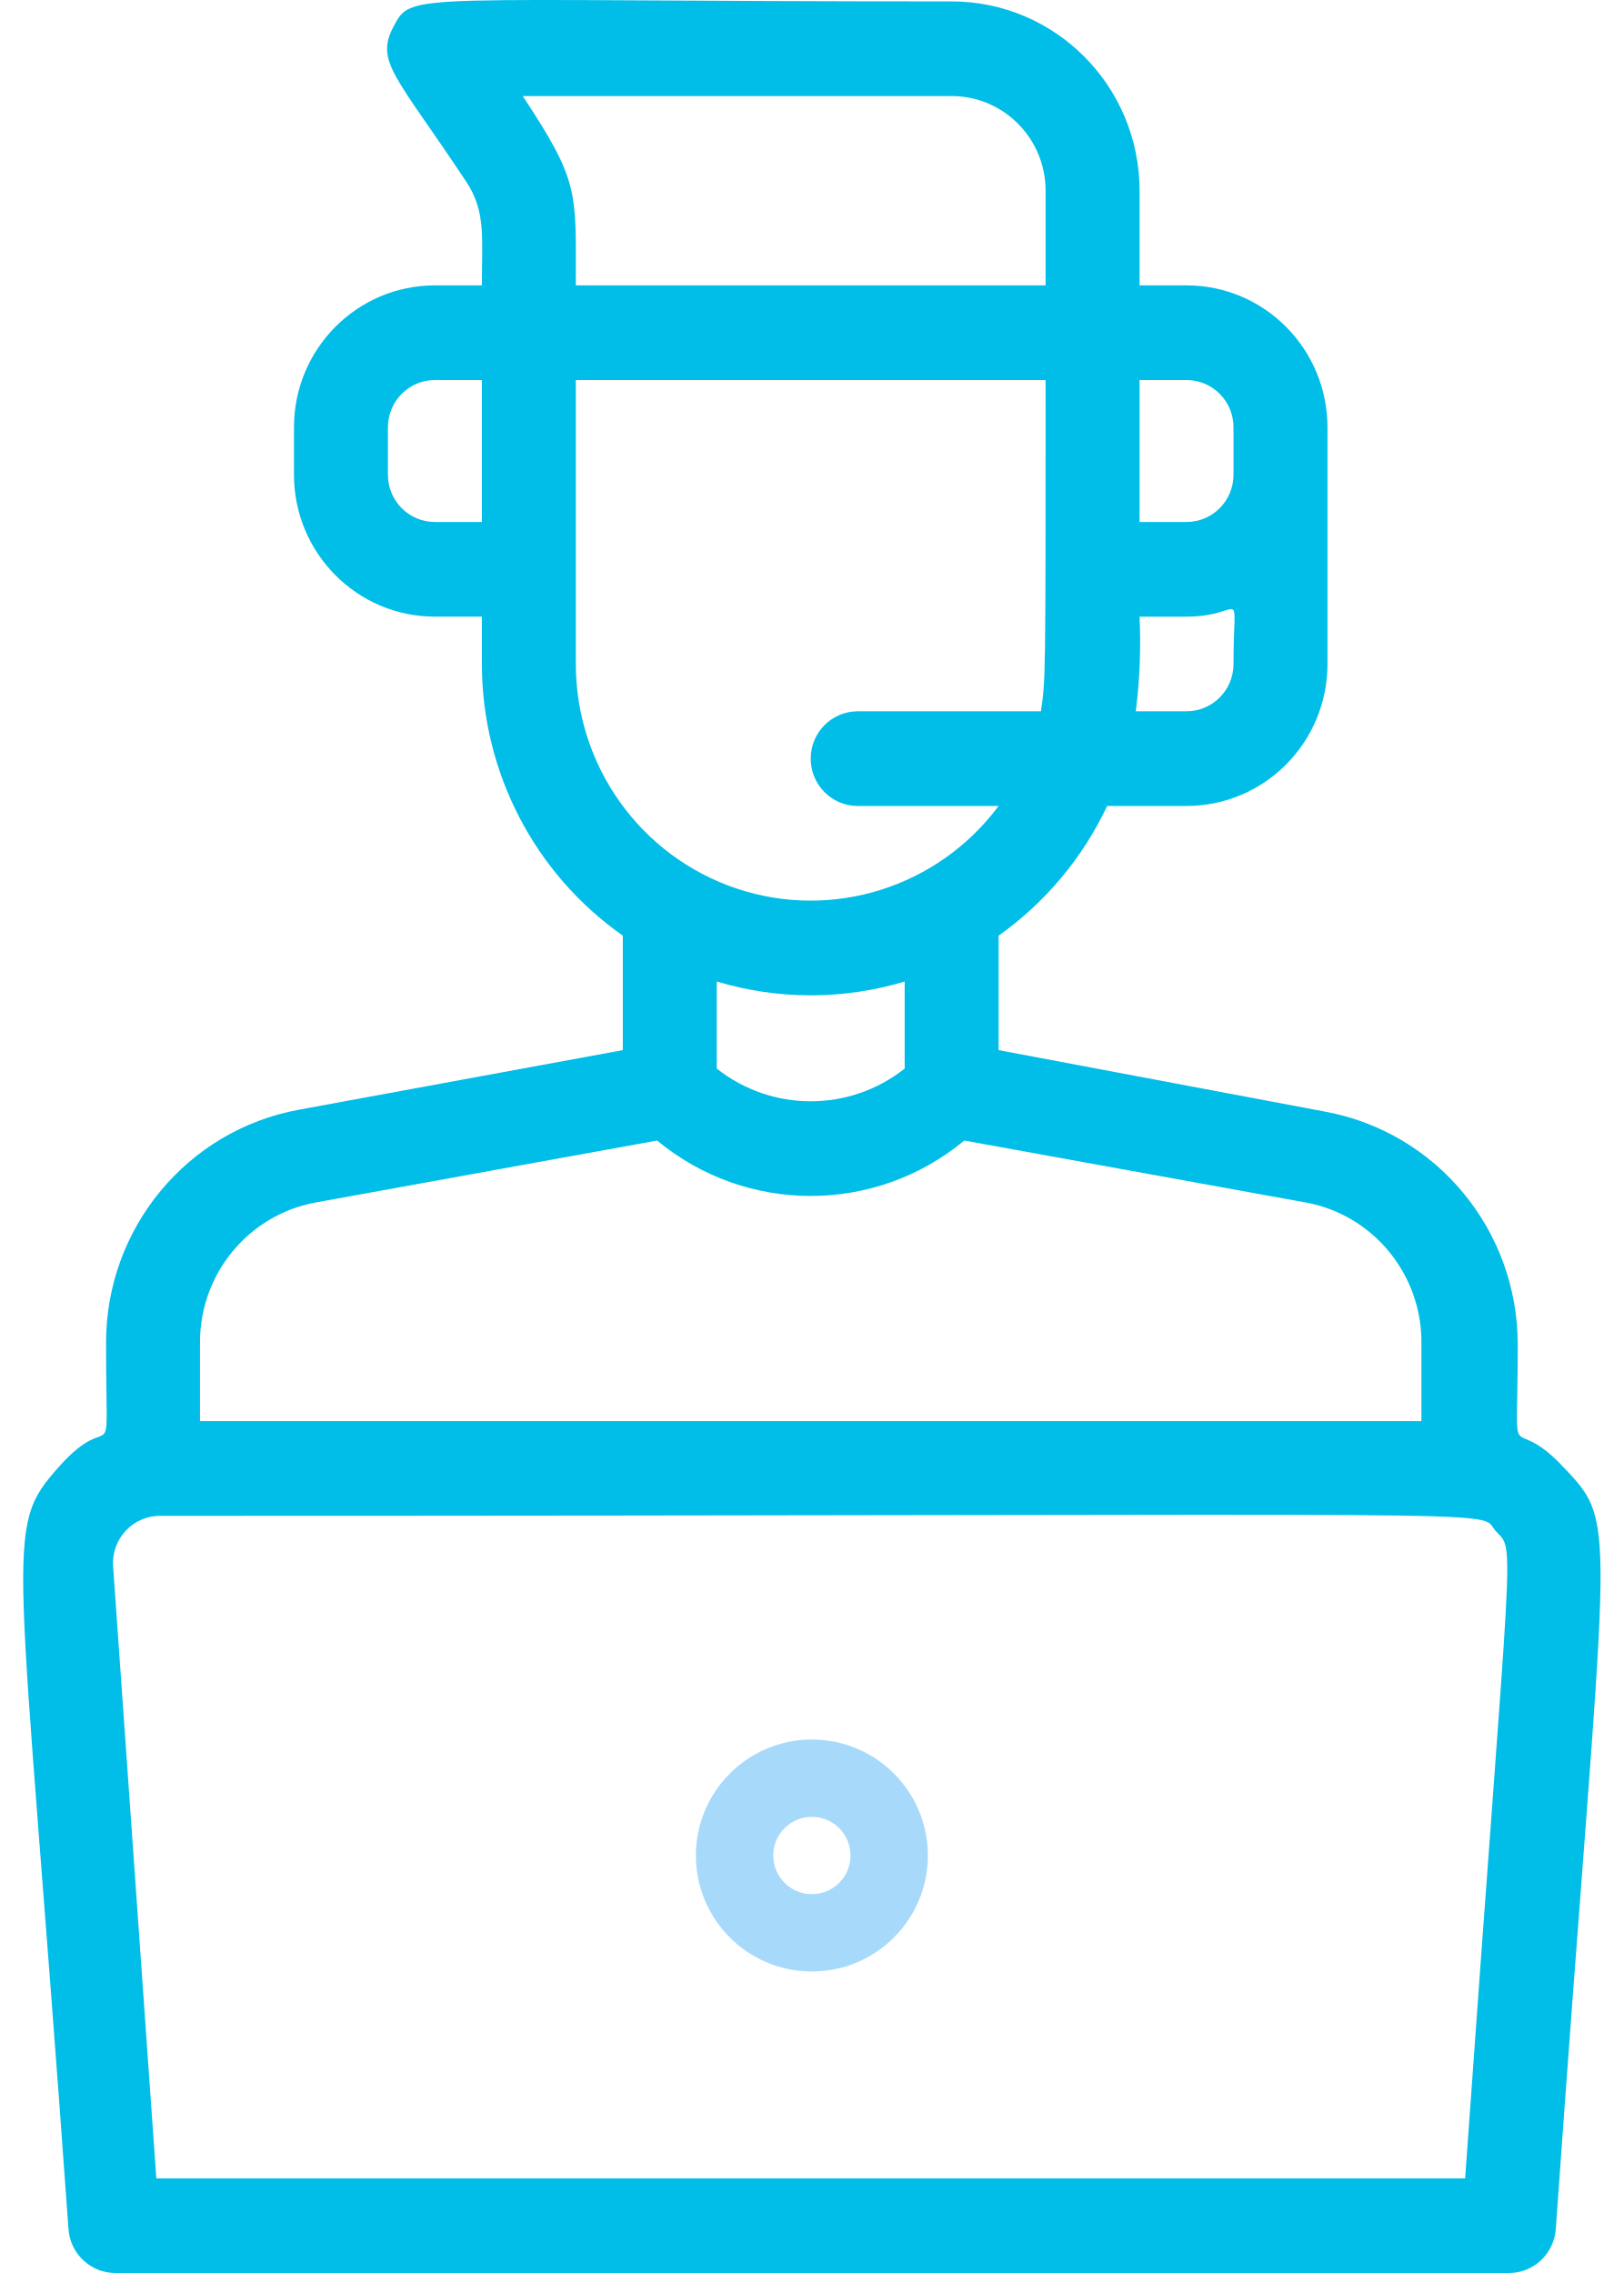
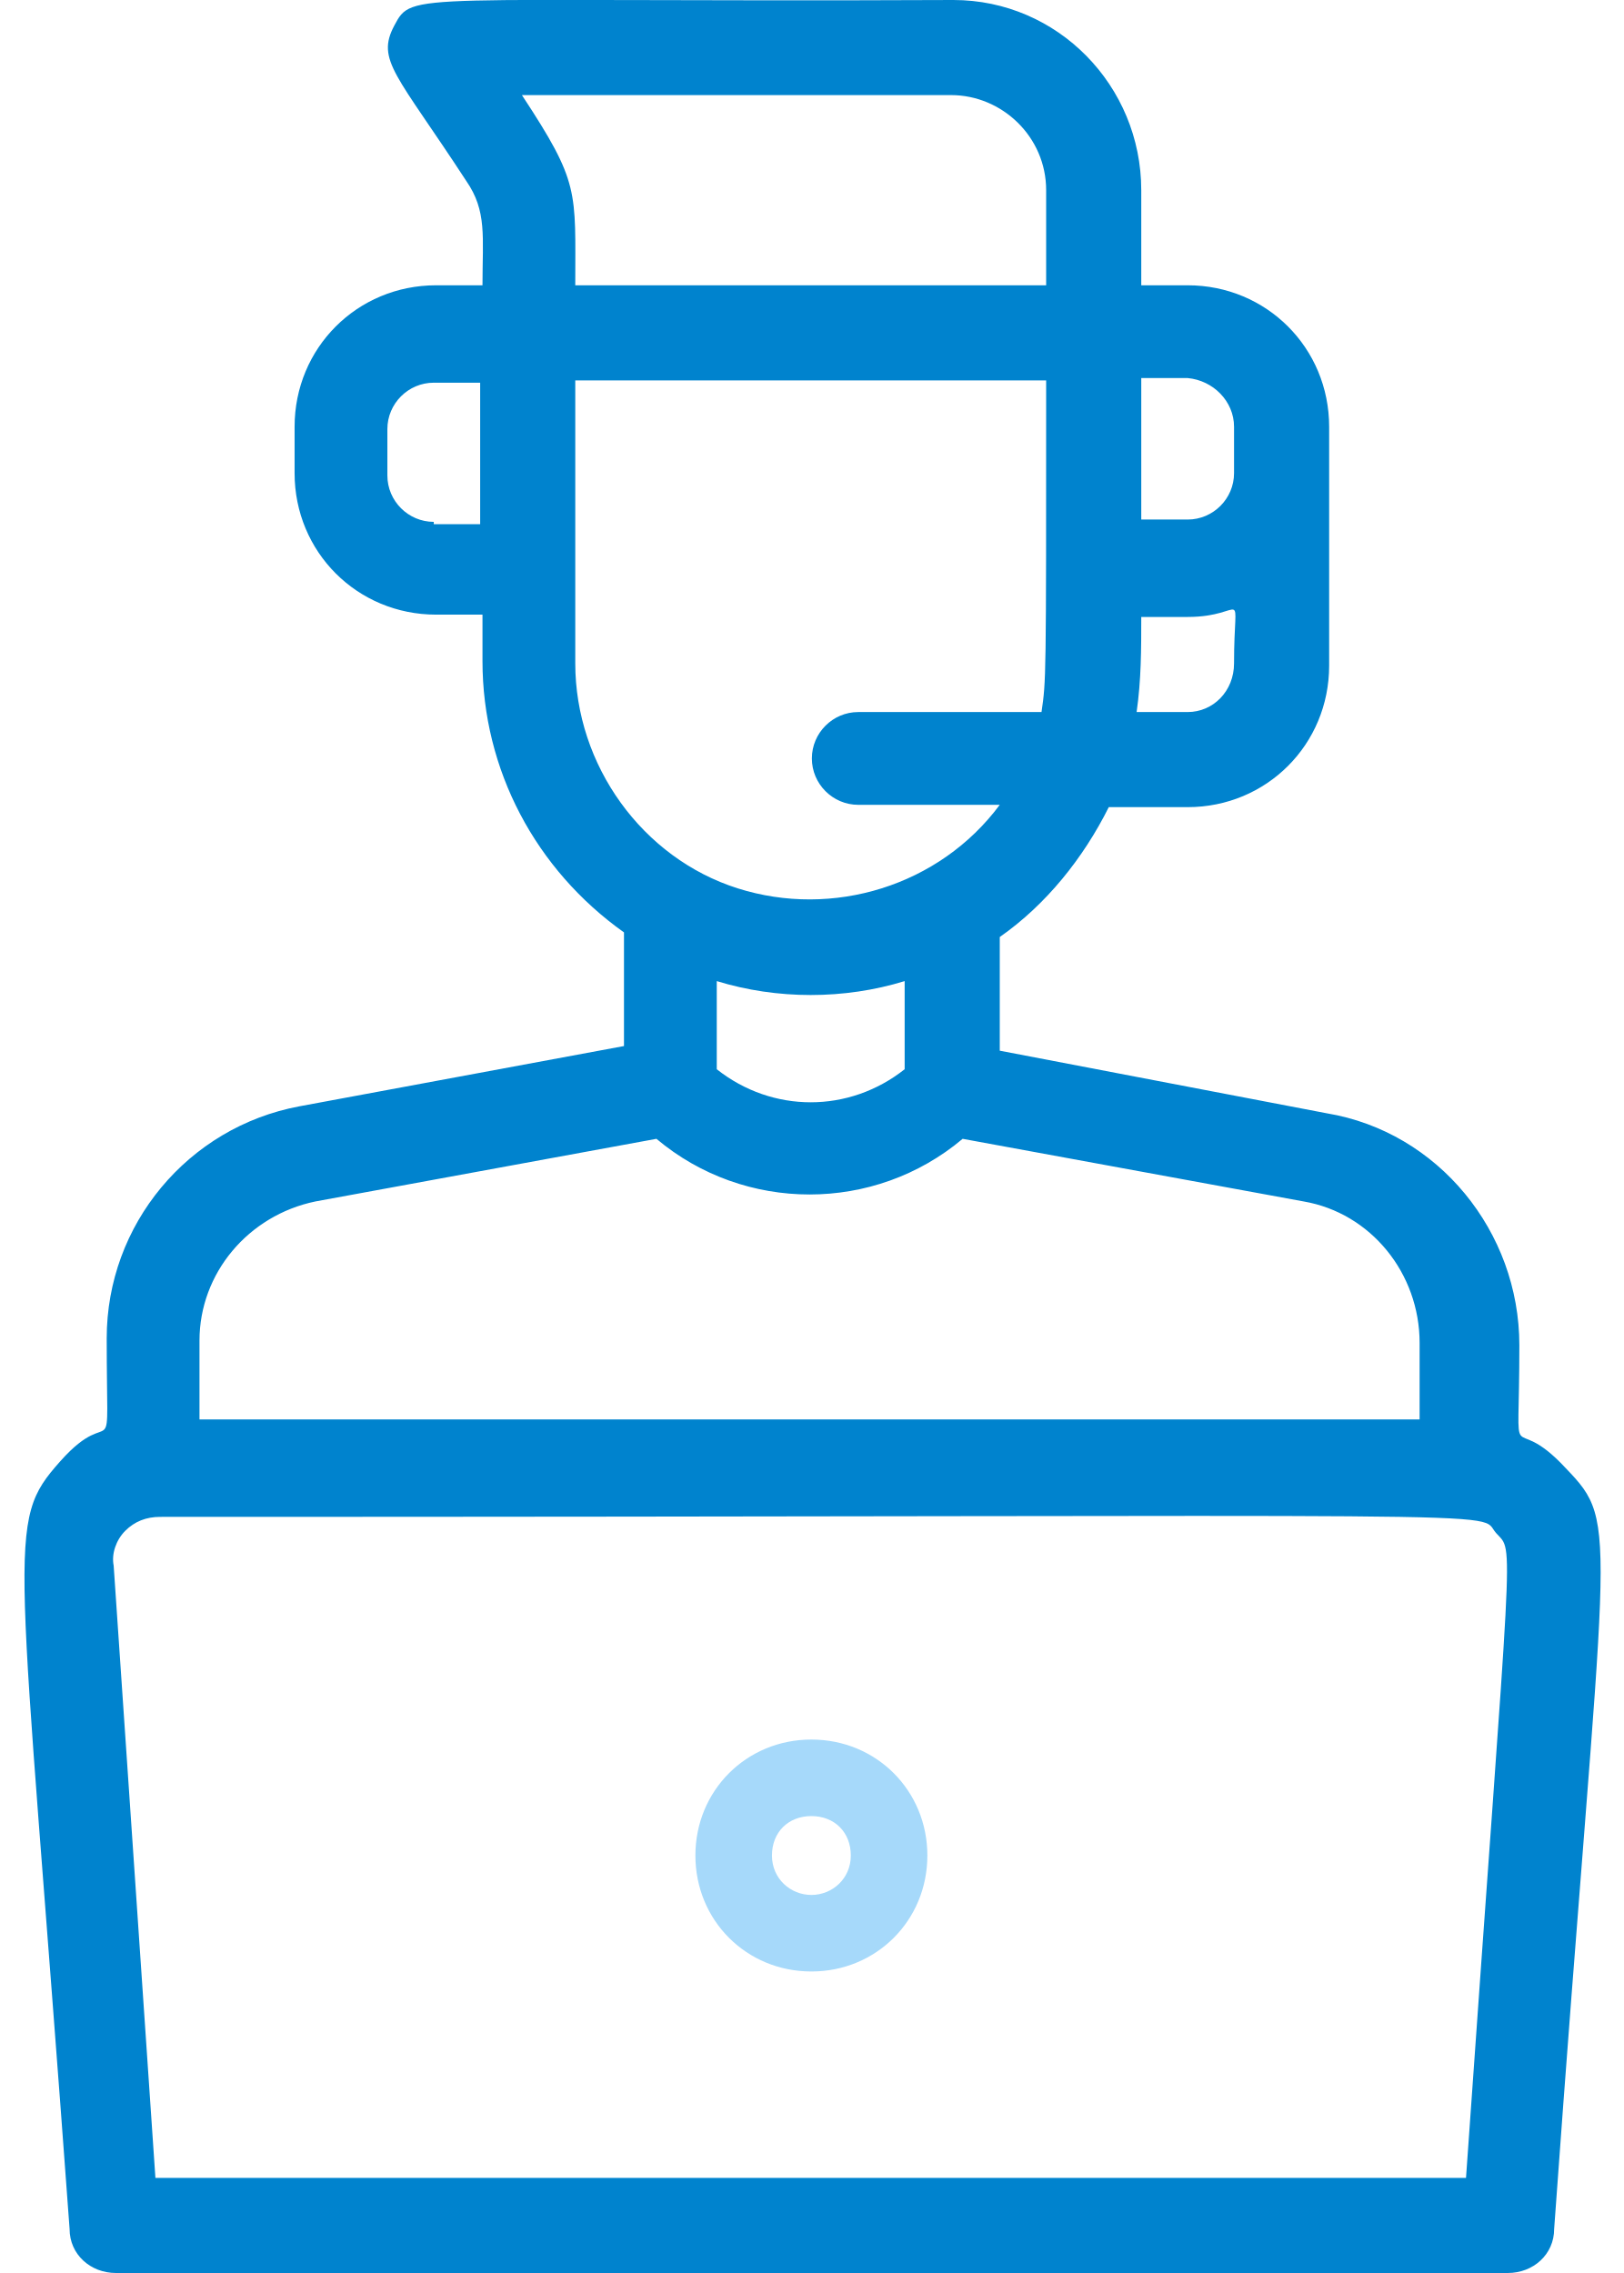
- <svg xmlns="http://www.w3.org/2000/svg" width="70" height="98" viewBox="0 0 70 98">
-   <defs>
-     <filter id="hkkqomlh3a">
-       <feColorMatrix in="SourceGraphic" values="0 0 0 0 0 0 0 0 0 0.514 0 0 0 0 0.808 0 0 0 1 0" />
-     </filter>
-   </defs>
-   <g fill="none" fill-rule="evenodd">
-     <g>
-       <g>
-         <g filter="url(#hkkqomlh3a)" transform="translate(-541 -1091) translate(541.179 1091)">
-           <path fill="#000" fill-rule="nonzero" d="M67.276 63.313c-2.49-2.693-2.025.653-2.025-5.345.002-4.928-3.492-9.152-8.303-10.04l-14.076-2.652V40.34c2.012-1.427 3.623-3.353 4.679-5.591h3.422c3.356 0 6.076-2.74 6.076-6.121V18.425c0-3.38-2.72-6.121-6.076-6.121h-2.025V8.223c0-4.508-3.627-8.162-8.101-8.162-23.574 0-23.25-.449-24.06 1.082-.81 1.53.122 2.142 3.12 6.672.87 1.285.688 2.448.688 4.489h-2.026c-3.355 0-6.075 2.74-6.075 6.12v2.041c0 3.38 2.72 6.121 6.075 6.121h2.026v2.04c.003 4.67 2.271 9.044 6.075 11.713v4.937l-13.974 2.571c-4.81.887-8.305 5.112-8.303 10.039 0 6.121.425 2.591-2.025 5.346-2.451 2.754-1.742 2.775.405 32.87.074 1.071.96 1.9 2.025 1.898h60.068c1.066.003 1.951-.827 2.026-1.898 2.167-30.646 2.794-30.259.384-32.789zM50.973 30.667h-2.187c.17-1.353.225-2.718.162-4.08h2.025c2.552 0 2.025-1.53 2.025 2.04 0 1.127-.906 2.04-2.025 2.04zm2.025-12.242v2.04c0 1.127-.906 2.04-2.025 2.04h-2.025v-6.12h2.025c1.119 0 2.025.913 2.025 2.04zM40.847 4.142c2.237 0 4.05 1.827 4.05 4.08v4.082H24.645c0-4.081.162-4.448-2.288-8.162h18.49zM18.569 22.506c-1.118 0-2.025-.914-2.025-2.04v-2.041c0-1.127.907-2.04 2.025-2.04h2.026v6.12h-2.026zm6.076 6.12V16.385h20.252c0 13.1 0 12.896-.202 14.283h-7.898c-1.119 0-2.026.914-2.026 2.04 0 1.127.907 2.041 2.026 2.041h6.075c-2.615 3.513-7.168 4.946-11.303 3.557-4.135-1.388-6.924-5.287-6.924-9.678zm14.177 13.692v3.754c-2.378 1.88-5.723 1.88-8.101 0v-3.754c2.643.794 5.458.794 8.1 0zm-25.397 9.528l14.724-2.672c3.848 3.186 9.396 3.186 13.245 0l14.723 2.672c2.923.539 5.03 3.128 4.982 6.122v3.305H8.443v-3.387c-.009-2.963 2.09-5.506 4.982-6.04zM62.983 93.92H6.56L4.697 67.537c-.04-.565.156-1.122.54-1.536.384-.414.922-.649 1.485-.647 60.757 0 56.706-.306 57.577.653.871.959.71-.653-1.316 27.912z" />
-         </g>
-         <path fill="#A6D9FA" fill-rule="nonzero" d="M34.821 75c-2.761 0-5 2.239-5 5s2.239 5 5 5c2.762 0 5-2.239 5-5s-2.238-5-5-5zm0 6.667c-.92 0-1.667-.747-1.667-1.667s.747-1.667 1.667-1.667 1.667.747 1.667 1.667-.746 1.667-1.667 1.667z" transform="translate(-541 -1091) translate(541.179 1091)" />
+ <svg xmlns="http://www.w3.org/2000/svg" version="1.1" id="Layer_1" x="0px" y="0px" viewBox="0 0 70 98" style="enable-background:new 0 0 70 98;" xml:space="preserve">
+   <style type="text/css">
+ 	.st0{fill:#A6D9FA;}
+ 	.st1{fill:#0083CE;}
+ </style>
+   <g id="Page-1">
+     <g id="VNK-Software-Development" transform="translate(-541, -1091)">
+       <g id="Group" transform="translate(541.1789, 1091)">
+         <path id="Shape_1_" class="st0" d="M34.8,75c-2.8,0-5,2.2-5,5s2.2,5,5,5s5-2.2,5-5S37.6,75,34.8,75z M34.8,81.7     c-0.9,0-1.7-0.7-1.7-1.7s0.7-1.7,1.7-1.7s1.7,0.7,1.7,1.7S35.7,81.7,34.8,81.7z" />
      </g>
    </g>
  </g>
+   <g id="Male-Cutomer-service-with-laptop">
+     <g>
+       <path id="Shape" class="st1" d="M67.5,63.3c-2.5-2.7-2,0.7-2-5.3c0-4.9-3.5-9.2-8.3-10l-14.1-2.7v-4.9c2-1.4,3.6-3.4,4.7-5.6h3.4    c3.4,0,6.1-2.7,6.1-6.1V18.4c0-3.4-2.7-6.1-6.1-6.1h-2V8.2c0-4.5-3.6-8.2-8.1-8.2C17.5,0.1,17.8-0.4,17,1.1s0.1,2.1,3.1,6.7    c0.9,1.3,0.7,2.4,0.7,4.5h-2c-3.4,0-6.1,2.7-6.1,6.1v2c0,3.4,2.7,6.1,6.1,6.1h2v2c0,4.7,2.3,9,6.1,11.7v4.9l-14,2.6    c-4.8,0.9-8.3,5.1-8.3,10c0,6.1,0.4,2.6-2,5.3S0.8,66,3,96.1C3,97.2,3.9,98,5,98H65c1.1,0,2-0.8,2-1.9    C69.2,65.5,69.9,65.8,67.5,63.3z M51.2,30.7H49c0.2-1.4,0.2-2.7,0.2-4.1h2c2.6,0,2-1.5,2,2C53.2,29.8,52.3,30.7,51.2,30.7z     M53.2,18.4v2c0,1.1-0.9,2-2,2h-2v-6.1h2C52.3,16.4,53.2,17.3,53.2,18.4z M41,4.1c2.2,0,4.1,1.8,4.1,4.1v4.1H24.8    c0-4.1,0.2-4.4-2.3-8.2H41z M18.7,22.5c-1.1,0-2-0.9-2-2v-2c0-1.1,0.9-2,2-2h2v6.1H18.7z M24.8,28.6V16.4h20.3    c0,13.1,0,12.9-0.2,14.3H37c-1.1,0-2,0.9-2,2c0,1.1,0.9,2,2,2h6.1c-2.6,3.5-7.2,4.9-11.3,3.6S24.8,33,24.8,28.6L24.8,28.6z     M39,42.3v3.8c-2.4,1.9-5.7,1.9-8.1,0v-3.8C33.5,43.1,36.4,43.1,39,42.3L39,42.3z M13.6,51.8l14.7-2.7c3.8,3.2,9.4,3.2,13.2,0    l14.7,2.7c2.9,0.5,5,3.1,5,6.1v3.3H8.6v-3.4C8.6,54.9,10.7,52.4,13.6,51.8L13.6,51.8z M63.2,93.9H6.7L4.9,67.5    C4.8,67,5,66.4,5.4,66c0.4-0.4,0.9-0.6,1.5-0.6c60.8,0,56.7-0.3,57.6,0.7C65.3,67,65.2,65.4,63.2,93.9z" />
+     </g>
+   </g>
</svg>
